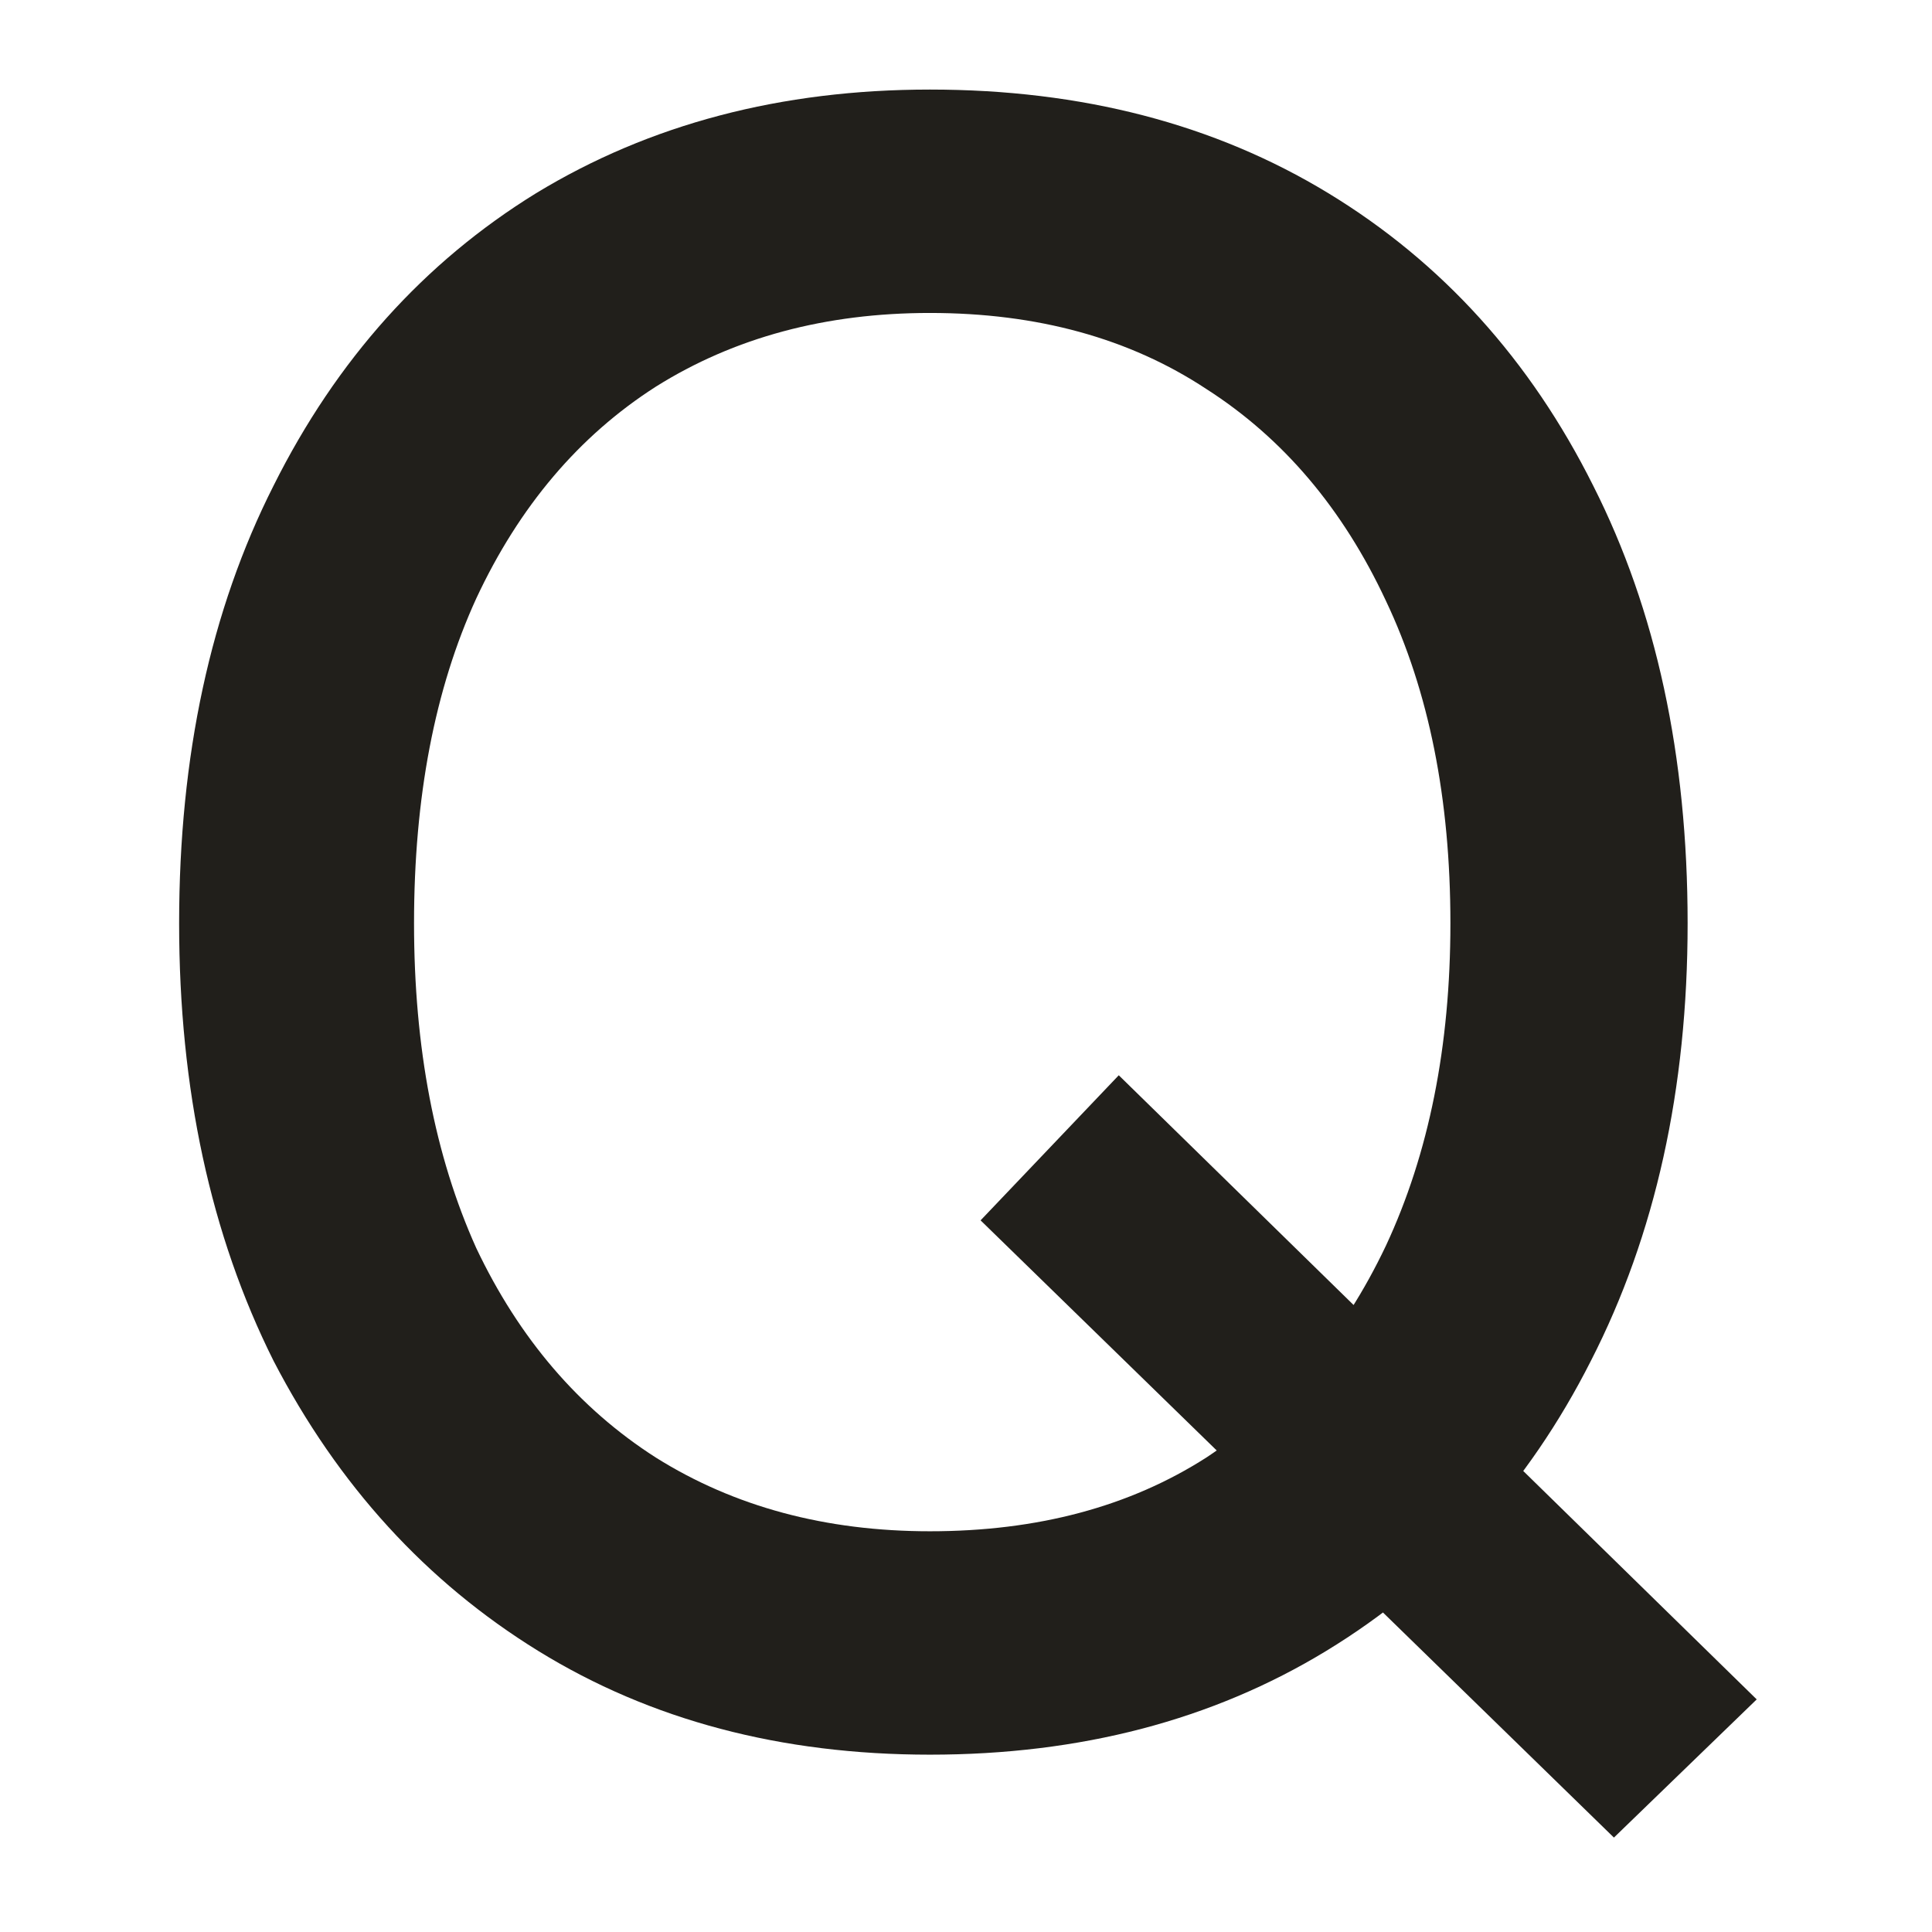
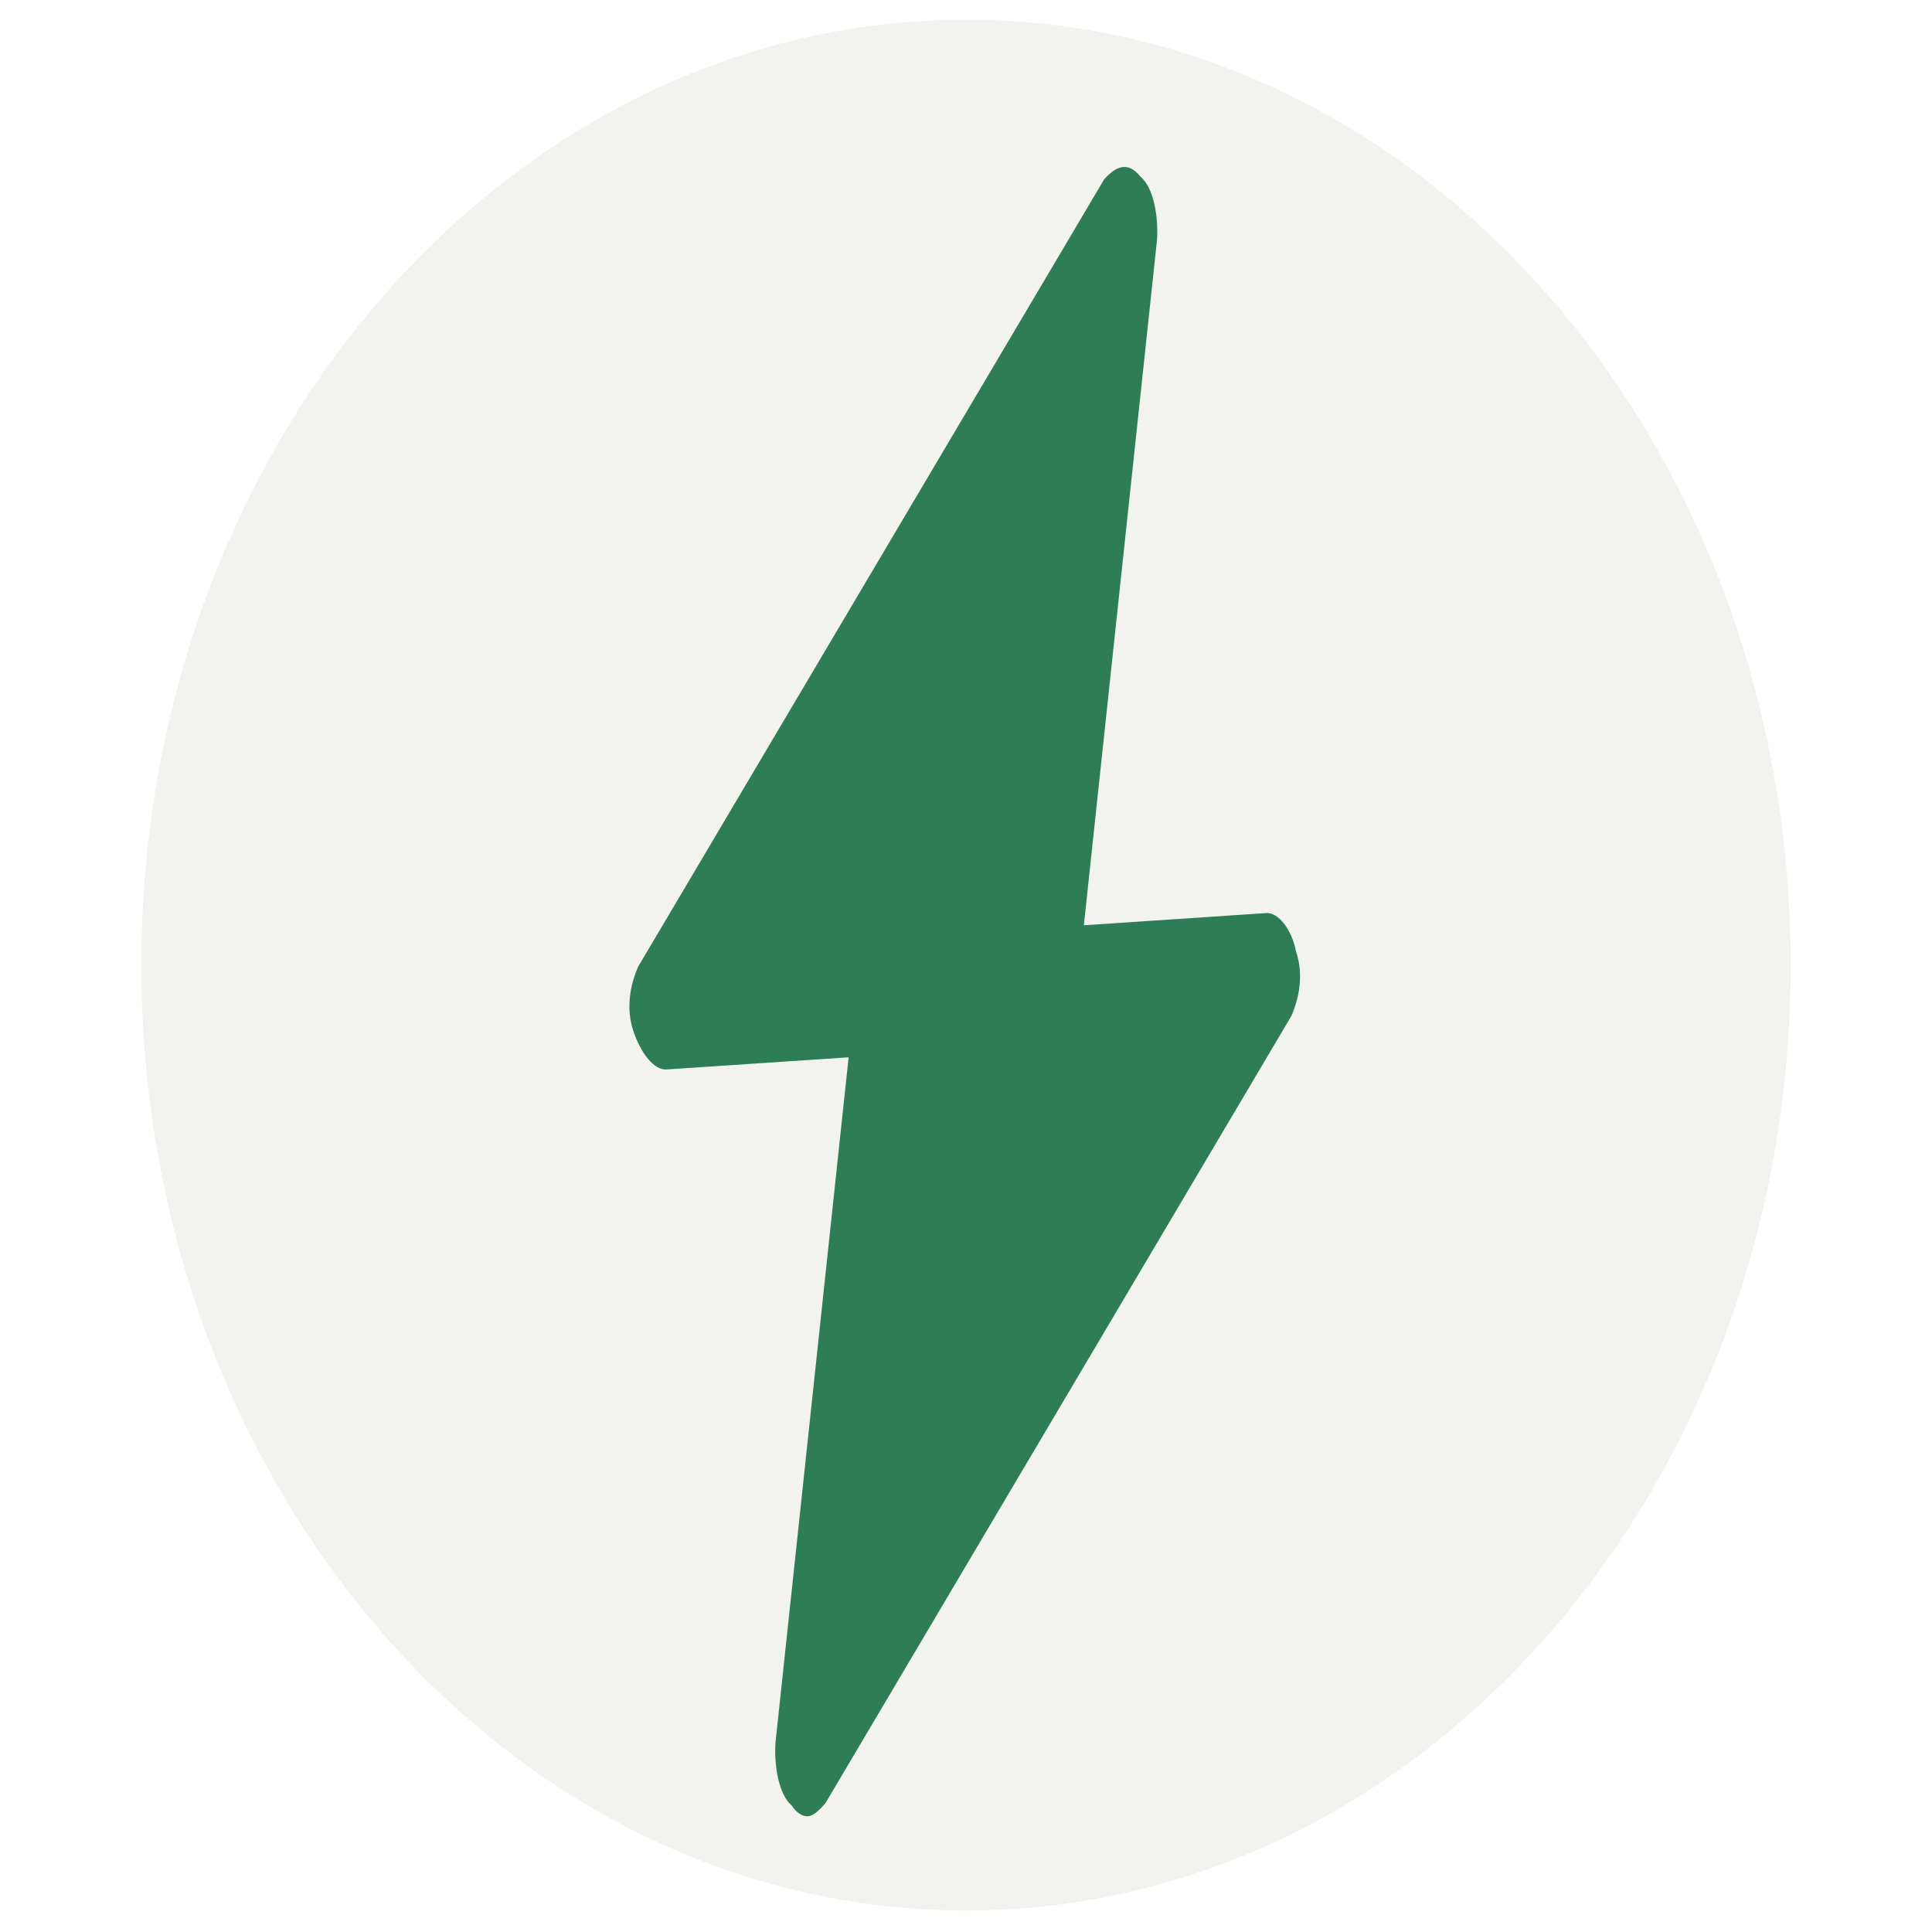
- <svg xmlns="http://www.w3.org/2000/svg" viewBox="-14 -7 151 151">
-   <style>
-     path { fill: #211F1B; }
-     @media (prefers-color-scheme: dark) { path { fill: #F4F1EA; } }
-   </style>
-   <path d="M58.68 130.14C47.04 130.14 36.84 127.44 28.08 122.04C19.32 116.64 12.42 109.08 7.38 99.36C2.46 89.52 0 78.12 0 65.16C0 52.08 2.46 40.68 7.38 30.96C12.3 21.12 19.14 13.5 27.9 8.1C36.78 2.7 47.04 0 58.68 0C70.56 0 80.94 2.7 89.82 8.1C98.7 13.5 105.6 21.12 110.52 30.96C115.44 40.68 117.9 52.08 117.9 65.16C117.9 78.12 115.38 89.52 110.34 99.36C105.42 109.08 98.52 116.64 89.64 122.04C80.76 127.44 70.44 130.14 58.68 130.14ZM112.14 136.62L62.64 88.38L73.44 77.04L123.3 125.82L112.14 136.62ZM58.68 112.68C67.08 112.68 74.28 110.76 80.28 106.92C86.28 102.96 90.96 97.44 94.32 90.36C97.68 83.16 99.36 74.76 99.36 65.16C99.36 55.44 97.68 47.04 94.32 39.96C90.96 32.76 86.28 27.24 80.28 23.4C74.28 19.44 67.08 17.46 58.68 17.46C50.52 17.46 43.38 19.38 37.26 23.22C31.26 27.06 26.58 32.58 23.22 39.78C19.98 46.86 18.36 55.32 18.36 65.16C18.36 74.88 19.98 83.34 23.22 90.54C26.58 97.62 31.26 103.08 37.26 106.92C43.38 110.76 50.52 112.68 58.68 112.68Z" />
+ <svg xmlns="http://www.w3.org/2000/svg" viewBox="0 0 1080 1080" role="img" aria-label="Quink">
+   <path fill="#F2F2EF" d="M1001 539.5C1001 831.383 794.603 1068 540 1068C285.397 1068 79 831.383 79 539.5C79 247.618 285.397 11 540 11C794.603 11 1001 247.618 1001 539.5Z" />
+   <path fill="#2F7D57" d="M724.548 532.058C721.985 519.221 714.545 509.963 707.754 510.416L605.887 517.218L646.791 134.012C647.623 120.949 644.844 104.875 637.62 98.853C630.18 89.594 623.605 93.285 617.247 100.214L356.746 540.357C352.302 550.409 349.772 563.586 354.033 576.309C358.293 589.032 365.733 598.291 372.525 597.838L474.391 591.036L433.488 974.242C432.655 987.305 435.435 1003.38 442.658 1009.4C444.573 1012.52 448.184 1015.54 451.58 1015.31C454.976 1015.08 458.155 1011.62 461.334 1008.15L721.834 568.01C726.279 557.958 728.809 544.781 724.548 532.058Z" />
</svg>
